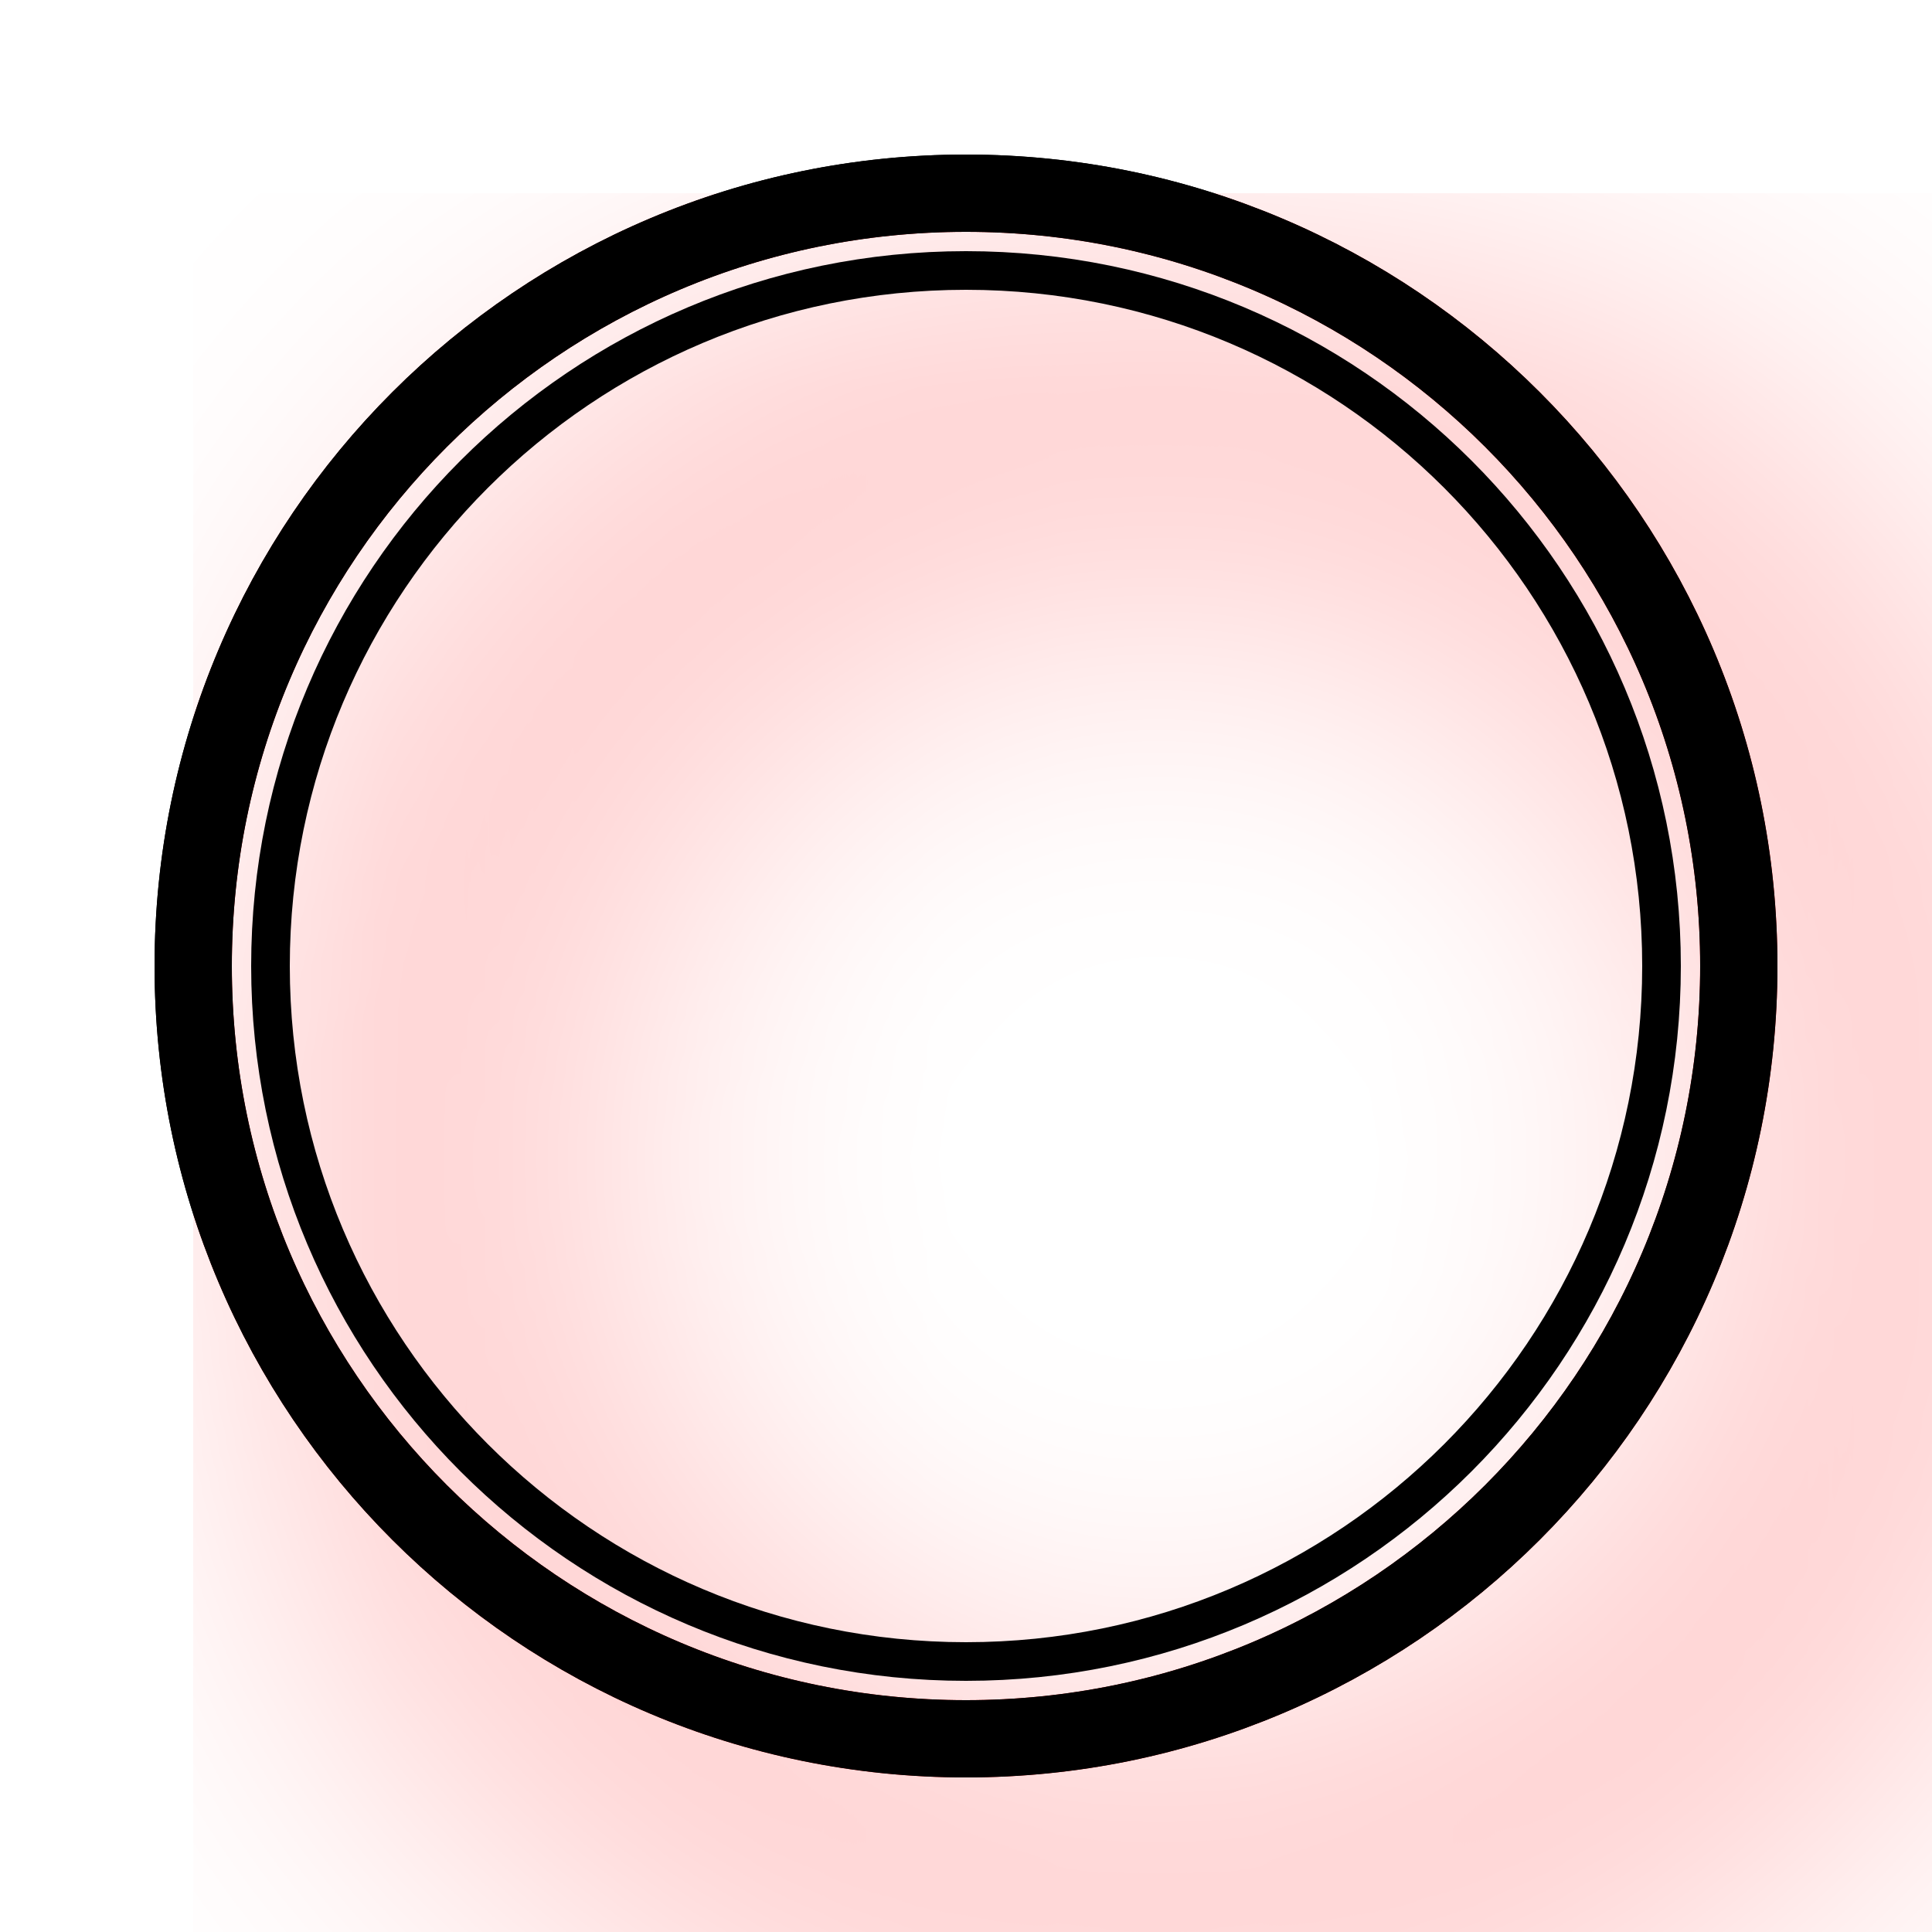
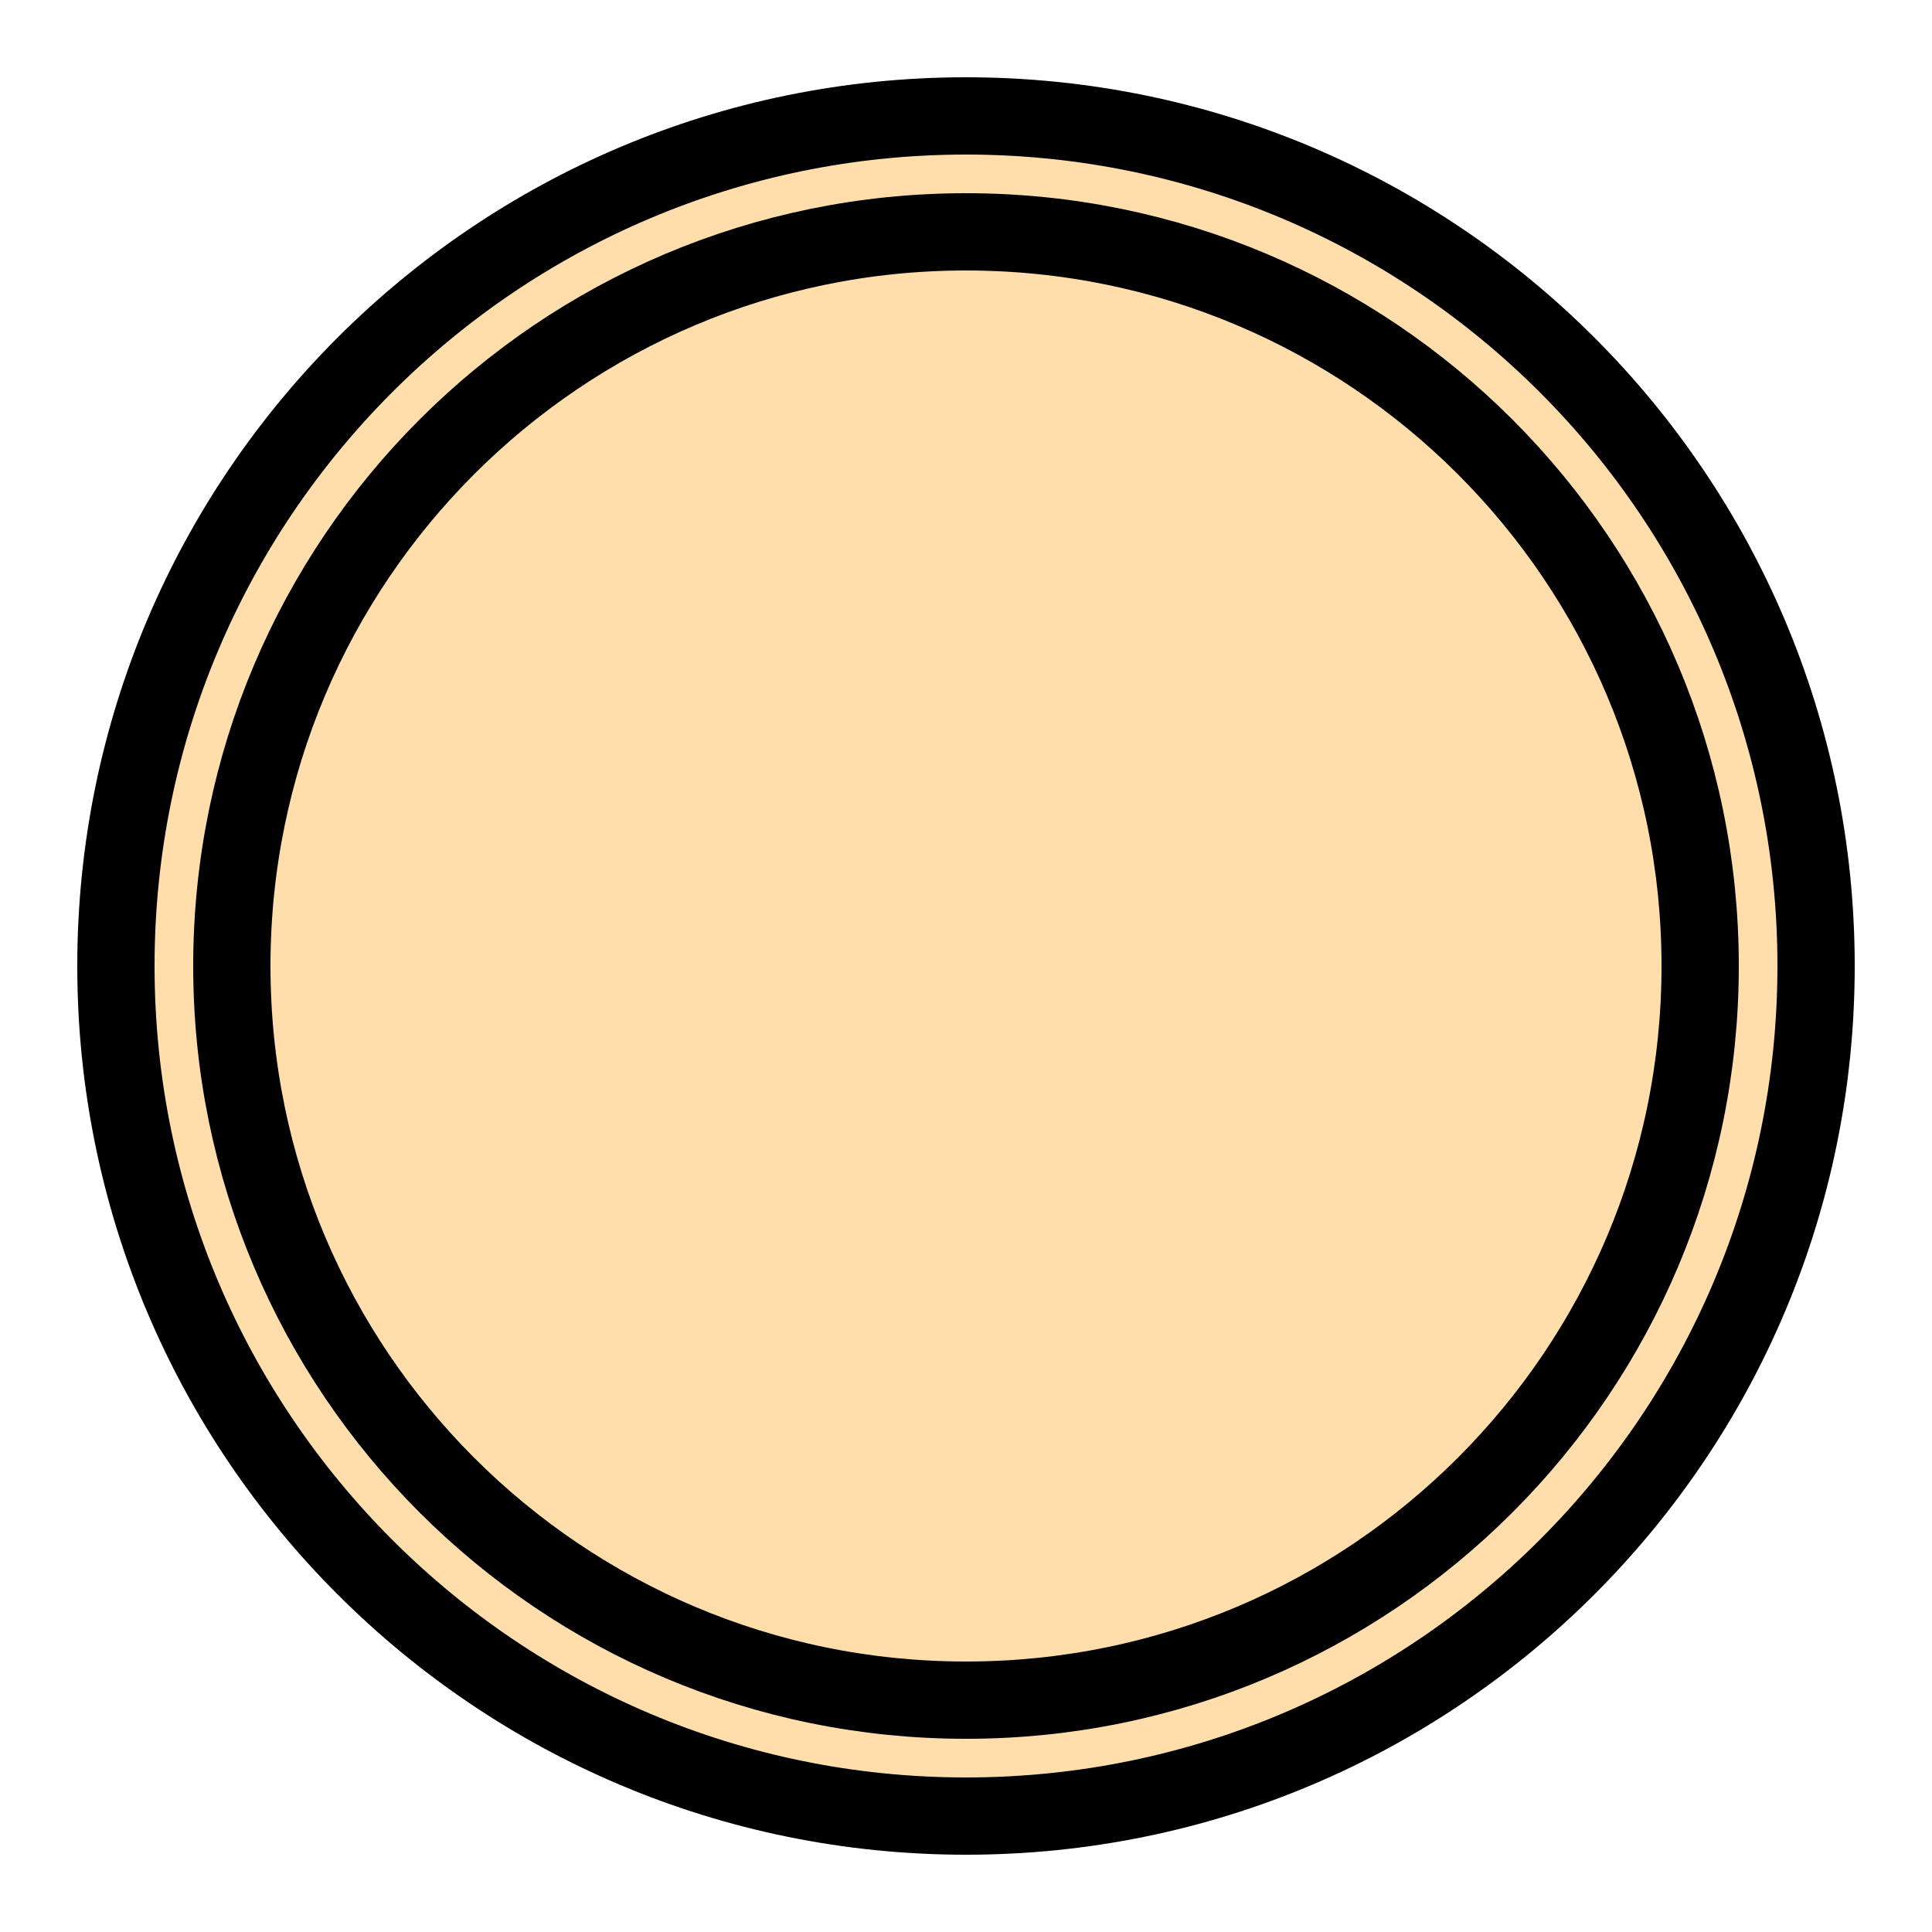
<svg xmlns="http://www.w3.org/2000/svg" width="50" height="50">
-   <defs>
-     <filter id="f1" x="-40%" y="-30%" width="180%" height="180%" filterUnits="userSpaceOnUse">
-       <feColorMatrix result="offsetblur" in="offOut" type="matrix" />
-       <feGaussianBlur in="SourceAlpha" stdDeviation="10" />
-       <feGaussianBlur in="SourceAlpha" stdDeviation="10" result="blur" />
-       <feOffset in="blur" dx="5" dy="5" result="offsetBlur" stdDeviation="1.7" />
-       <feFlood flood-color="red" flood-opacity="5" result="offsetColor" />
-       <feComposite in="offsetColor" in2="offsetBlur" operator="in" result="offsetBlur" />
-       <feMerge>
-         <feMergeNode />
-         <feMergeNode in="SourceGraphic" />
-         <feMergeNode in="SourceGraphic" />
-       </feMerge>
-     </filter>
-   </defs>
-   <circle cx="25" cy="25" r="20" fill="none" stroke="#000" stroke-width="2" style="filter: url(#f1);" />
-   <circle cx="25" cy="25" r="18" fill="none" stroke="#000" stroke-width="1" />
+   <circle cx="25" cy="25" r="22" fill="#ffdeac" stroke="#000" stroke-width="2" />
+   <circle cx="25" cy="25" r="19" fill="none" stroke="#000" stroke-width="2" />
</svg>
